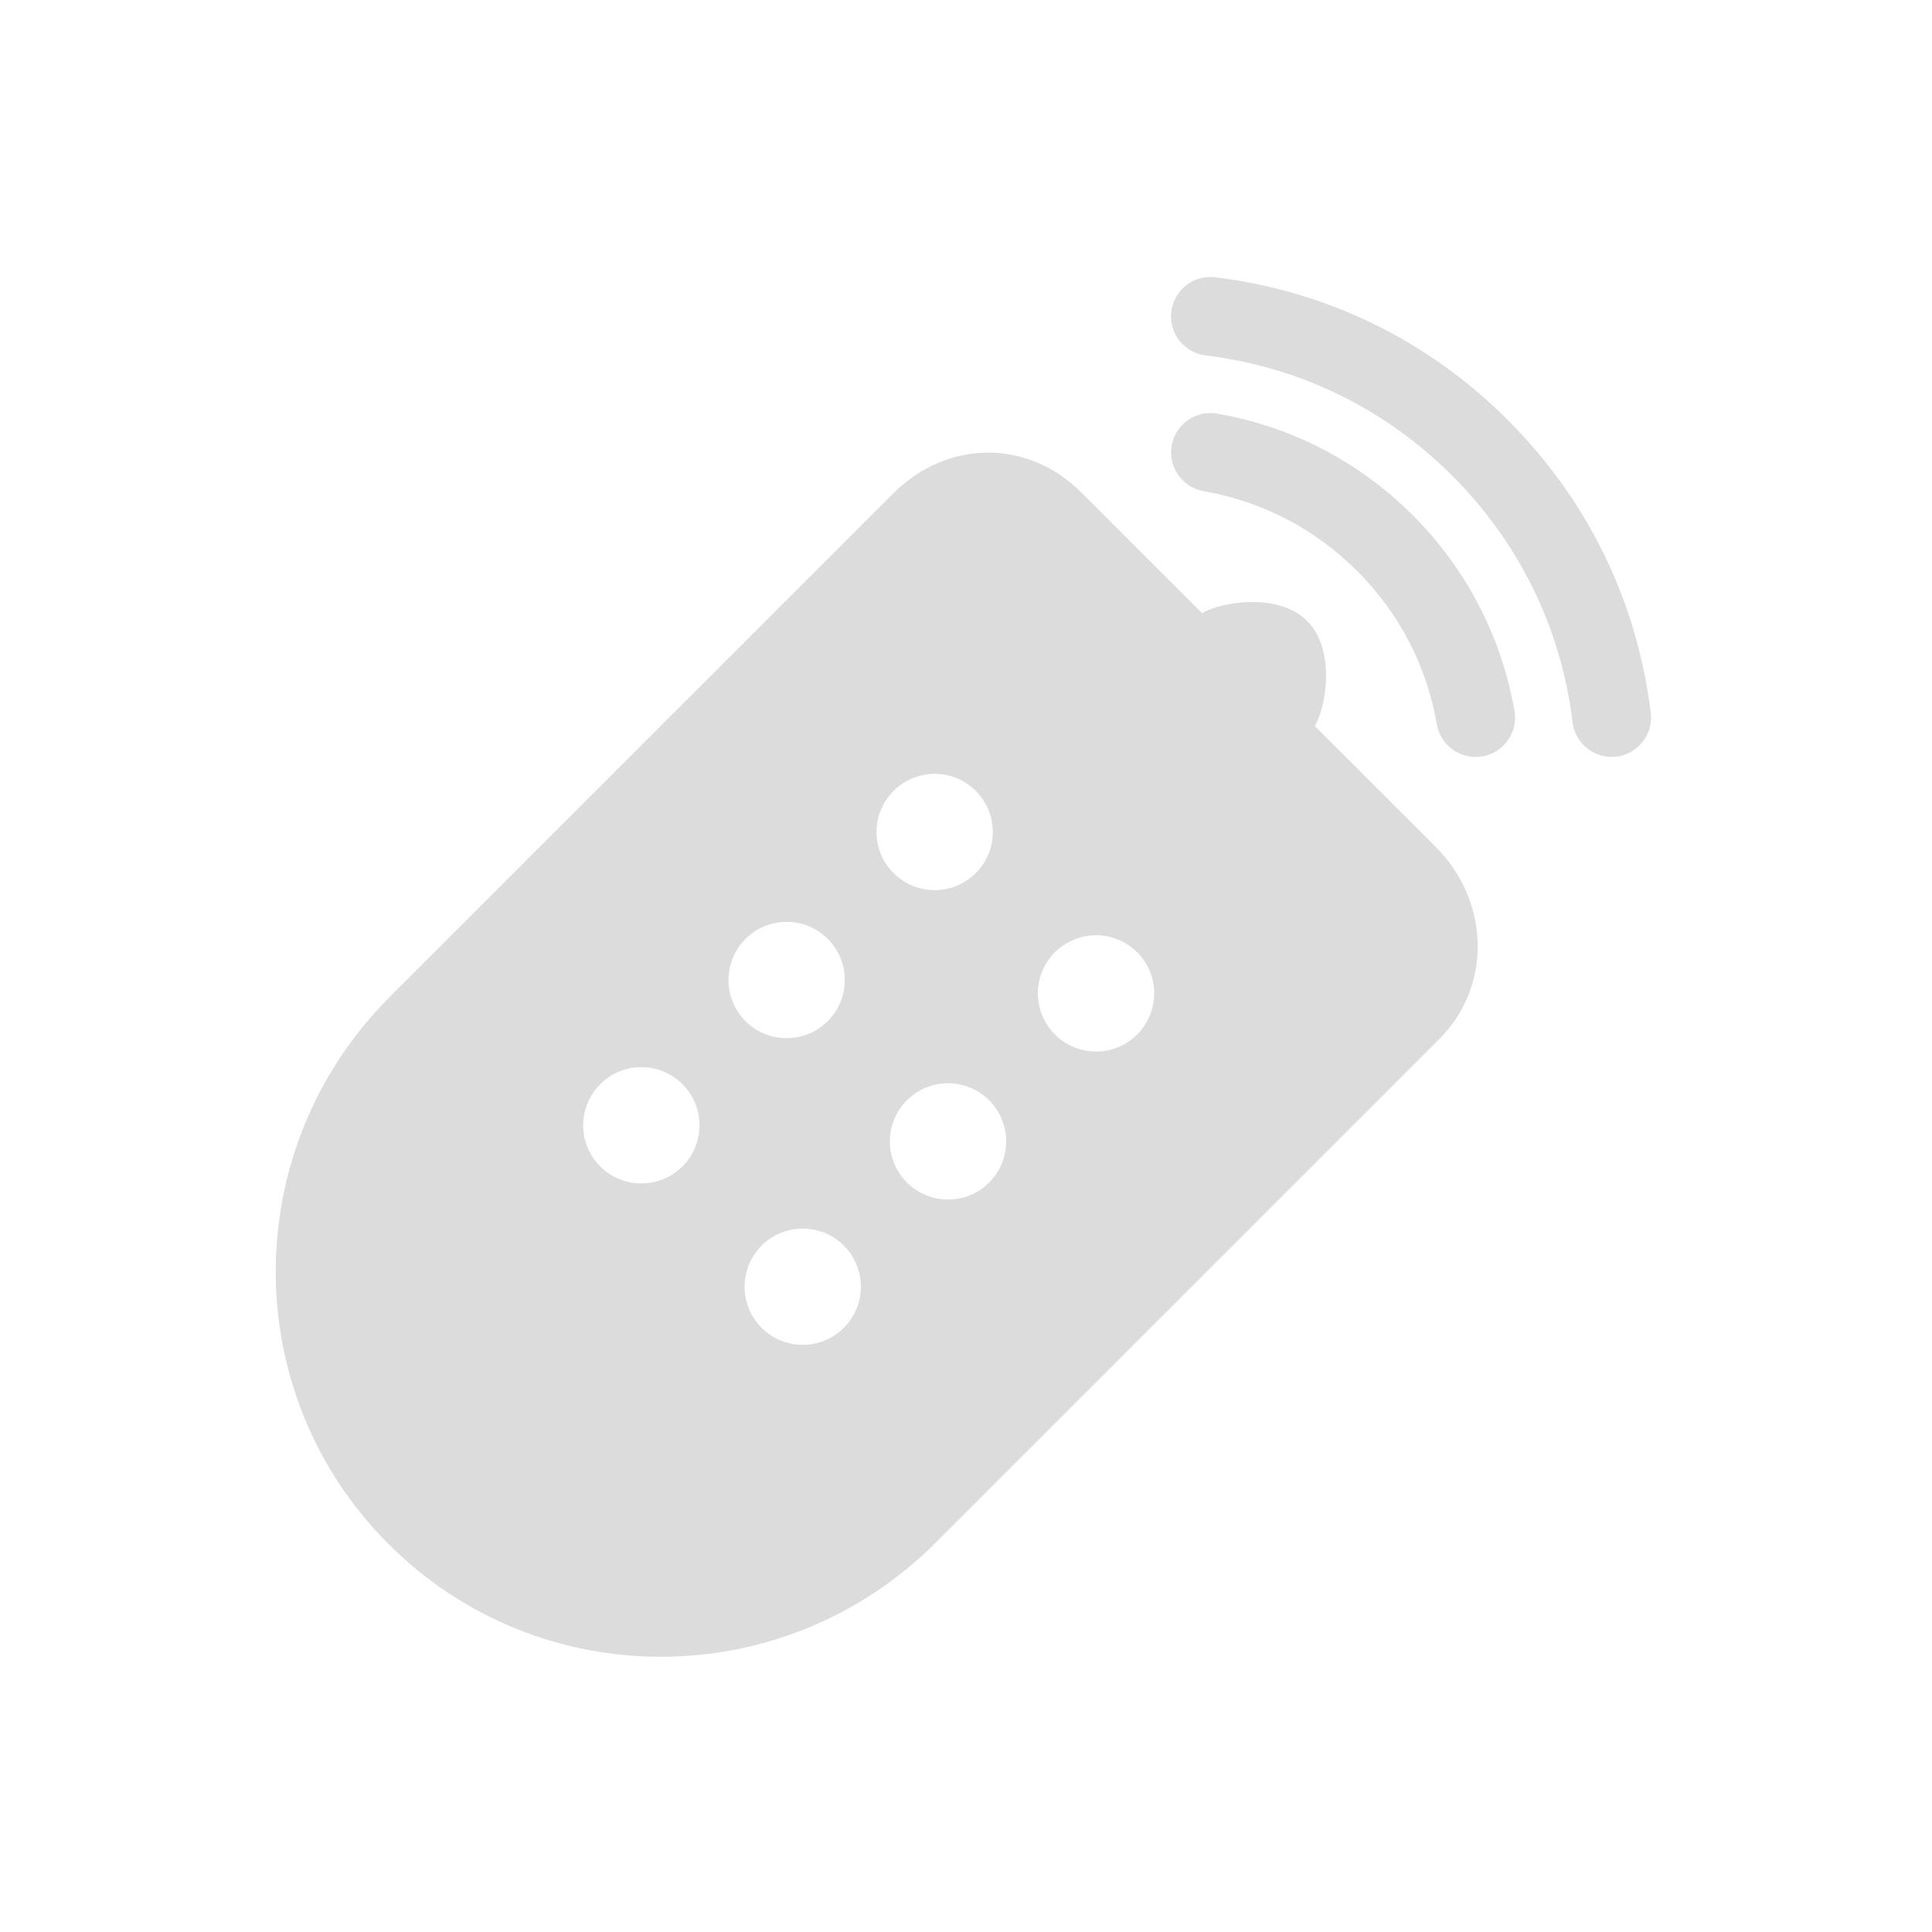
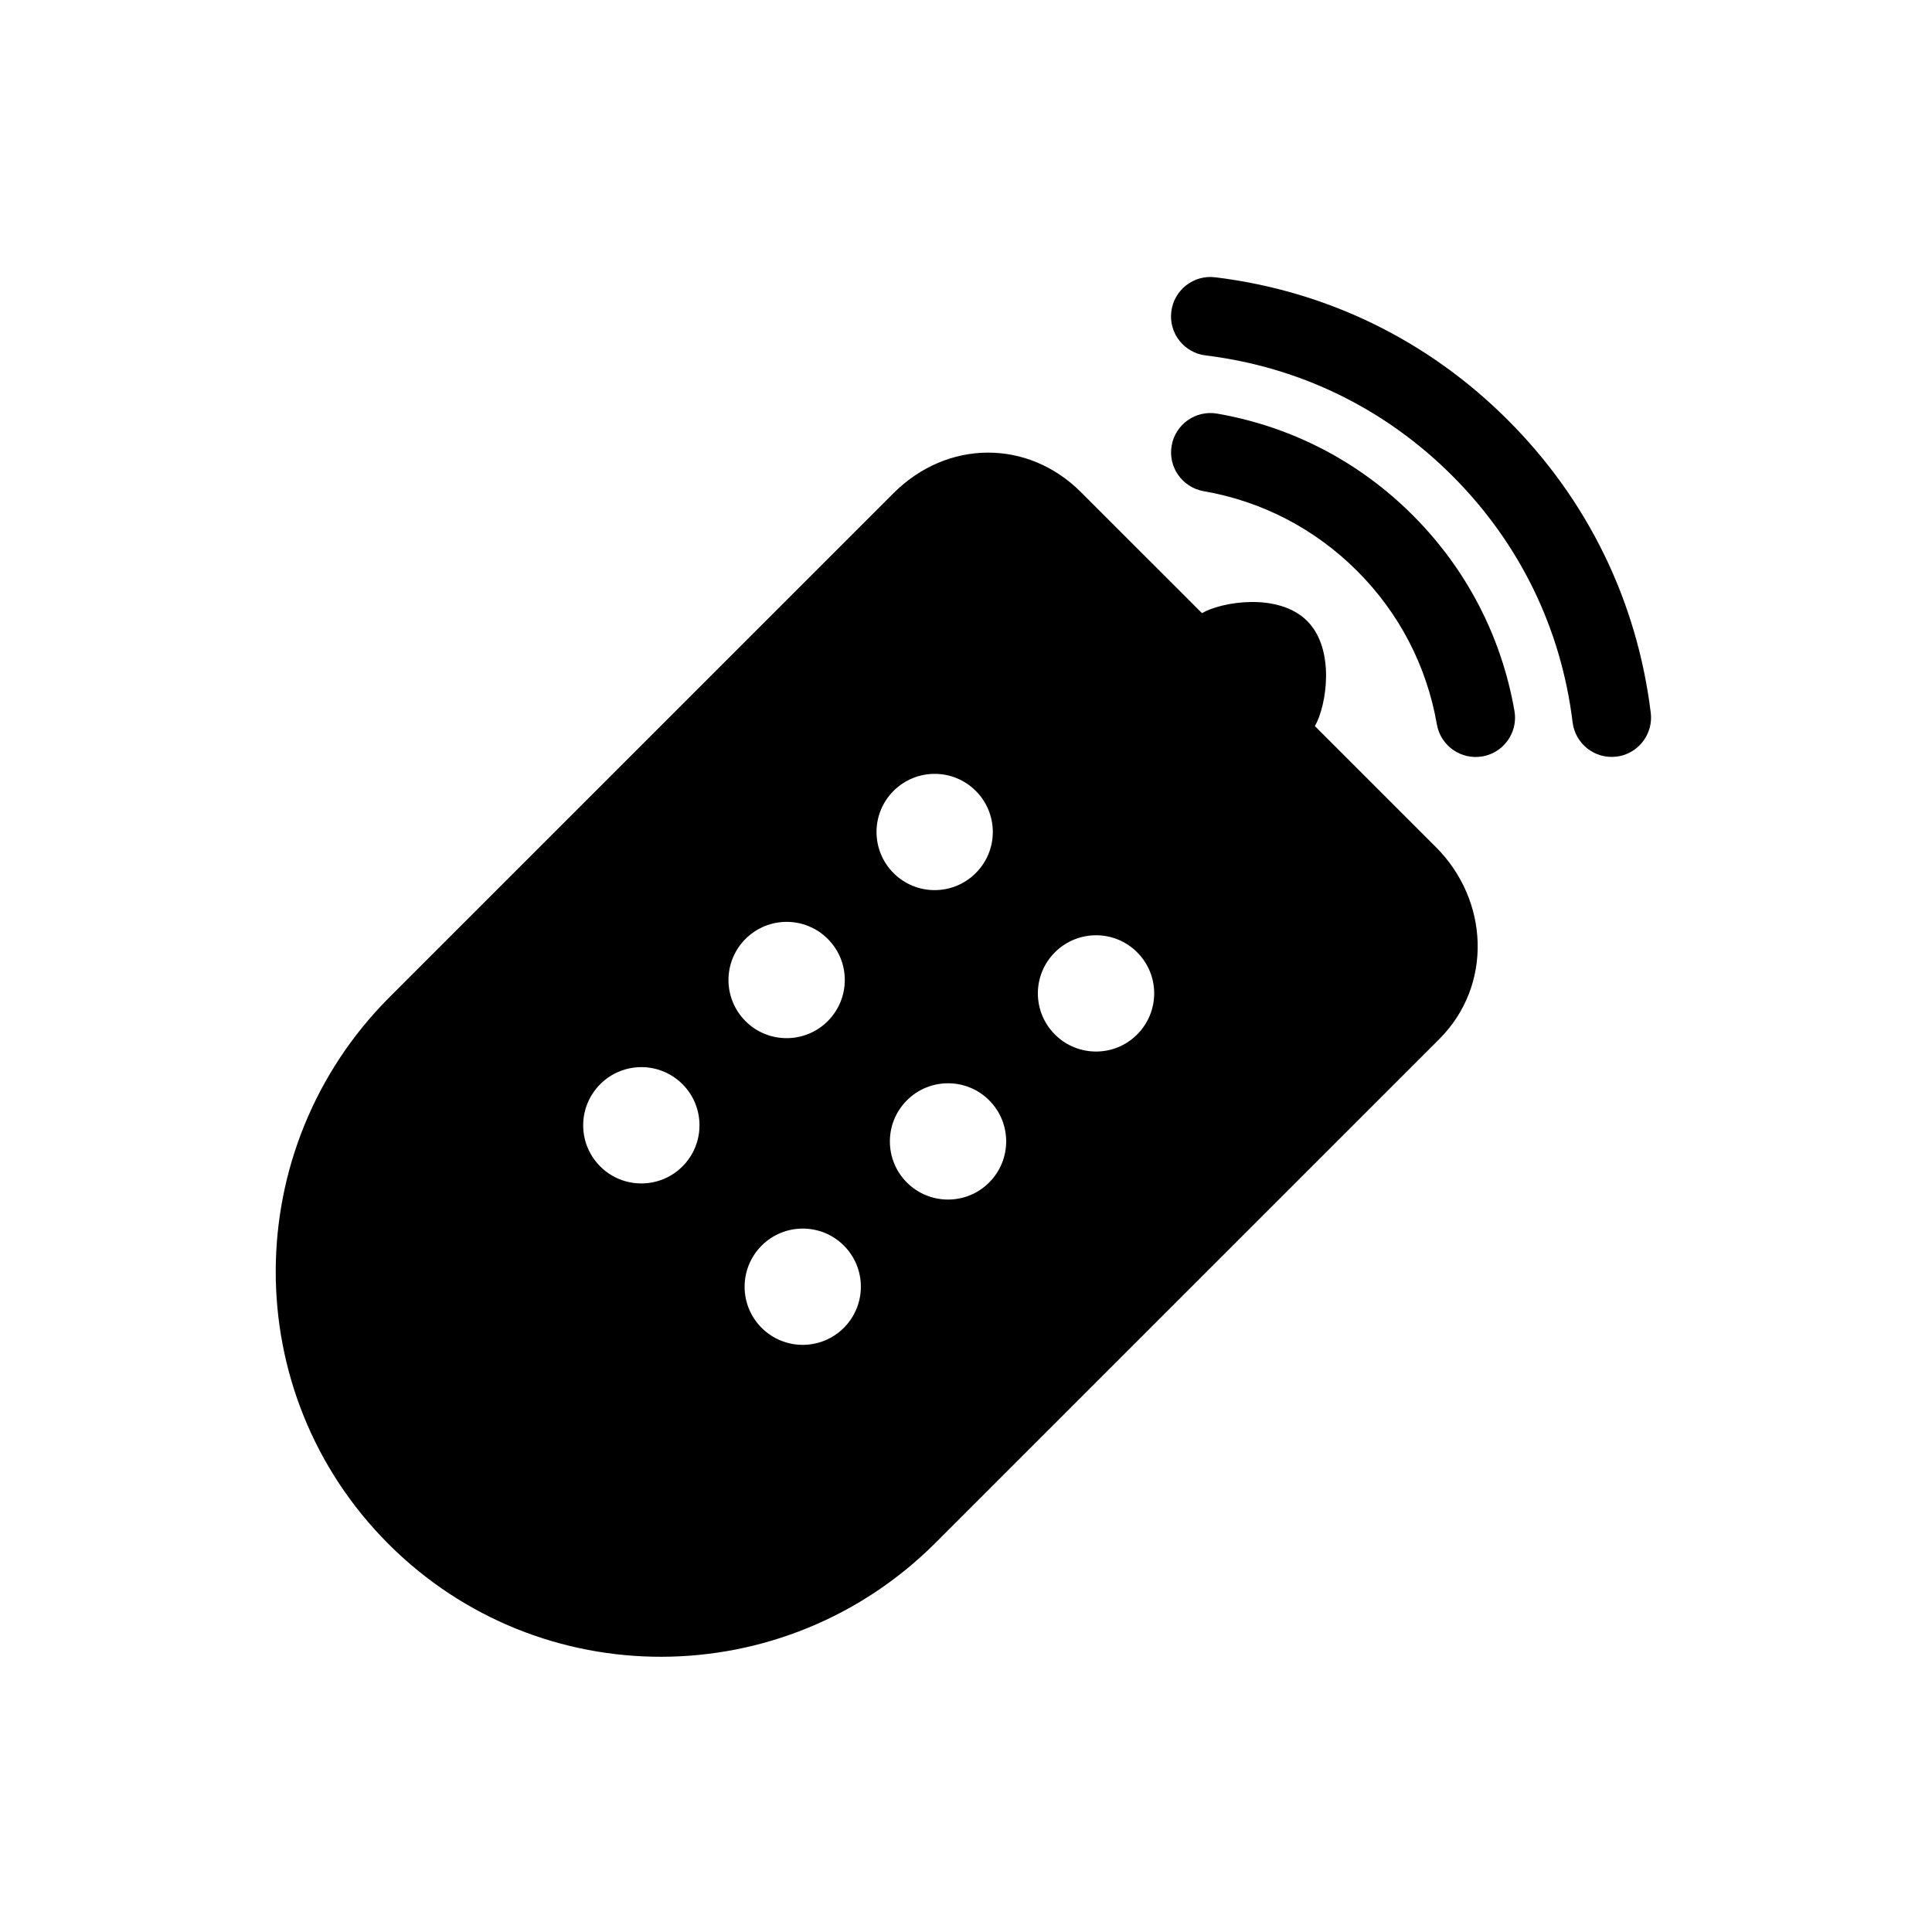
- <svg xmlns="http://www.w3.org/2000/svg" version="1.1" x="0px" y="0px" width="100%" height="100%" viewBox="0 0 100 100" enable-background="new 0 0 100 100" xml:space="preserve" fill-opacity="0.14">
+ <svg xmlns="http://www.w3.org/2000/svg" version="1.1" x="0px" y="0px" width="100%" height="100%" viewBox="0 0 100 100" enable-background="new 0 0 100 100" xml:space="preserve">
  <g id="Captions">
</g>
  <g id="Your_Icon">
    <path d="M62.214,31.736l-6.262-6.26c-2.765-2.765-6.939-2.714-9.705,0.052L20.172,51.602c-7.824,7.824-7.888,20.491-0.063,28.316   c7.824,7.824,20.491,7.761,28.315-0.064L74.5,53.78c2.764-2.767,2.584-7.173-0.18-9.937l-6.262-6.26   c0.594-1.022,1.082-3.958-0.401-5.443C66.172,30.657,63.233,31.143,62.214,31.736z M43.677,68.728   c-1.175,1.175-3.081,1.176-4.256,0c-1.174-1.177-1.174-3.079,0.002-4.256c1.174-1.174,3.08-1.175,4.255-0.001   C44.853,65.648,44.852,67.551,43.677,68.728z M35.324,60.374c-1.176,1.174-3.081,1.174-4.256,0c-1.177-1.176-1.176-3.08,0-4.257   c1.176-1.176,3.08-1.177,4.257,0C36.5,57.293,36.499,59.199,35.324,60.374z M51.198,61.207c-1.176,1.176-3.081,1.176-4.257,0   c-1.175-1.175-1.174-3.08,0-4.254c1.175-1.176,3.081-1.177,4.257-0.003C52.375,58.126,52.372,60.03,51.198,61.207z M42.843,52.854   c-1.175,1.174-3.082,1.175-4.255,0.001c-1.177-1.179-1.175-3.082,0-4.257c1.175-1.175,3.08-1.177,4.257-0.001   C44.021,49.772,44.02,51.677,42.843,52.854z M58.858,53.545c-1.175,1.177-3.079,1.177-4.256,0c-1.176-1.176-1.176-3.079,0-4.253   c1.177-1.177,3.082-1.177,4.257-0.001C60.035,50.465,60.035,52.368,58.858,53.545z M50.504,45.191   c-1.175,1.176-3.079,1.176-4.254,0c-1.176-1.176-1.175-3.08,0-4.254c1.176-1.176,3.08-1.177,4.256,0   C51.682,42.111,51.682,44.016,50.504,45.191z" />
    <path d="M77.819,38.586c-0.287,0.288-0.662,0.492-1.09,0.566c-1.11,0.191-2.164-0.552-2.357-1.659   c-0.524-3.021-1.95-5.766-4.126-7.941c-2.179-2.178-4.923-3.605-7.942-4.128c-1.108-0.194-1.853-1.248-1.659-2.357   c0.191-1.106,1.248-1.851,2.356-1.658c3.851,0.668,7.354,2.487,10.125,5.261c2.772,2.773,4.592,6.274,5.261,10.125   C78.506,37.475,78.271,38.134,77.819,38.586z" />
    <path d="M84.858,38.583c-0.31,0.309-0.721,0.524-1.19,0.579c-1.116,0.139-2.133-0.659-2.27-1.773   c-0.595-4.872-2.749-9.285-6.229-12.764c-3.481-3.48-7.896-5.634-12.767-6.228c-1.118-0.137-1.912-1.153-1.775-2.268   c0.136-1.118,1.153-1.914,2.271-1.777c5.782,0.706,11.024,3.263,15.149,7.391c4.131,4.128,6.686,9.367,7.396,15.151   C85.521,37.541,85.287,38.154,84.858,38.583z" />
  </g>
</svg>
